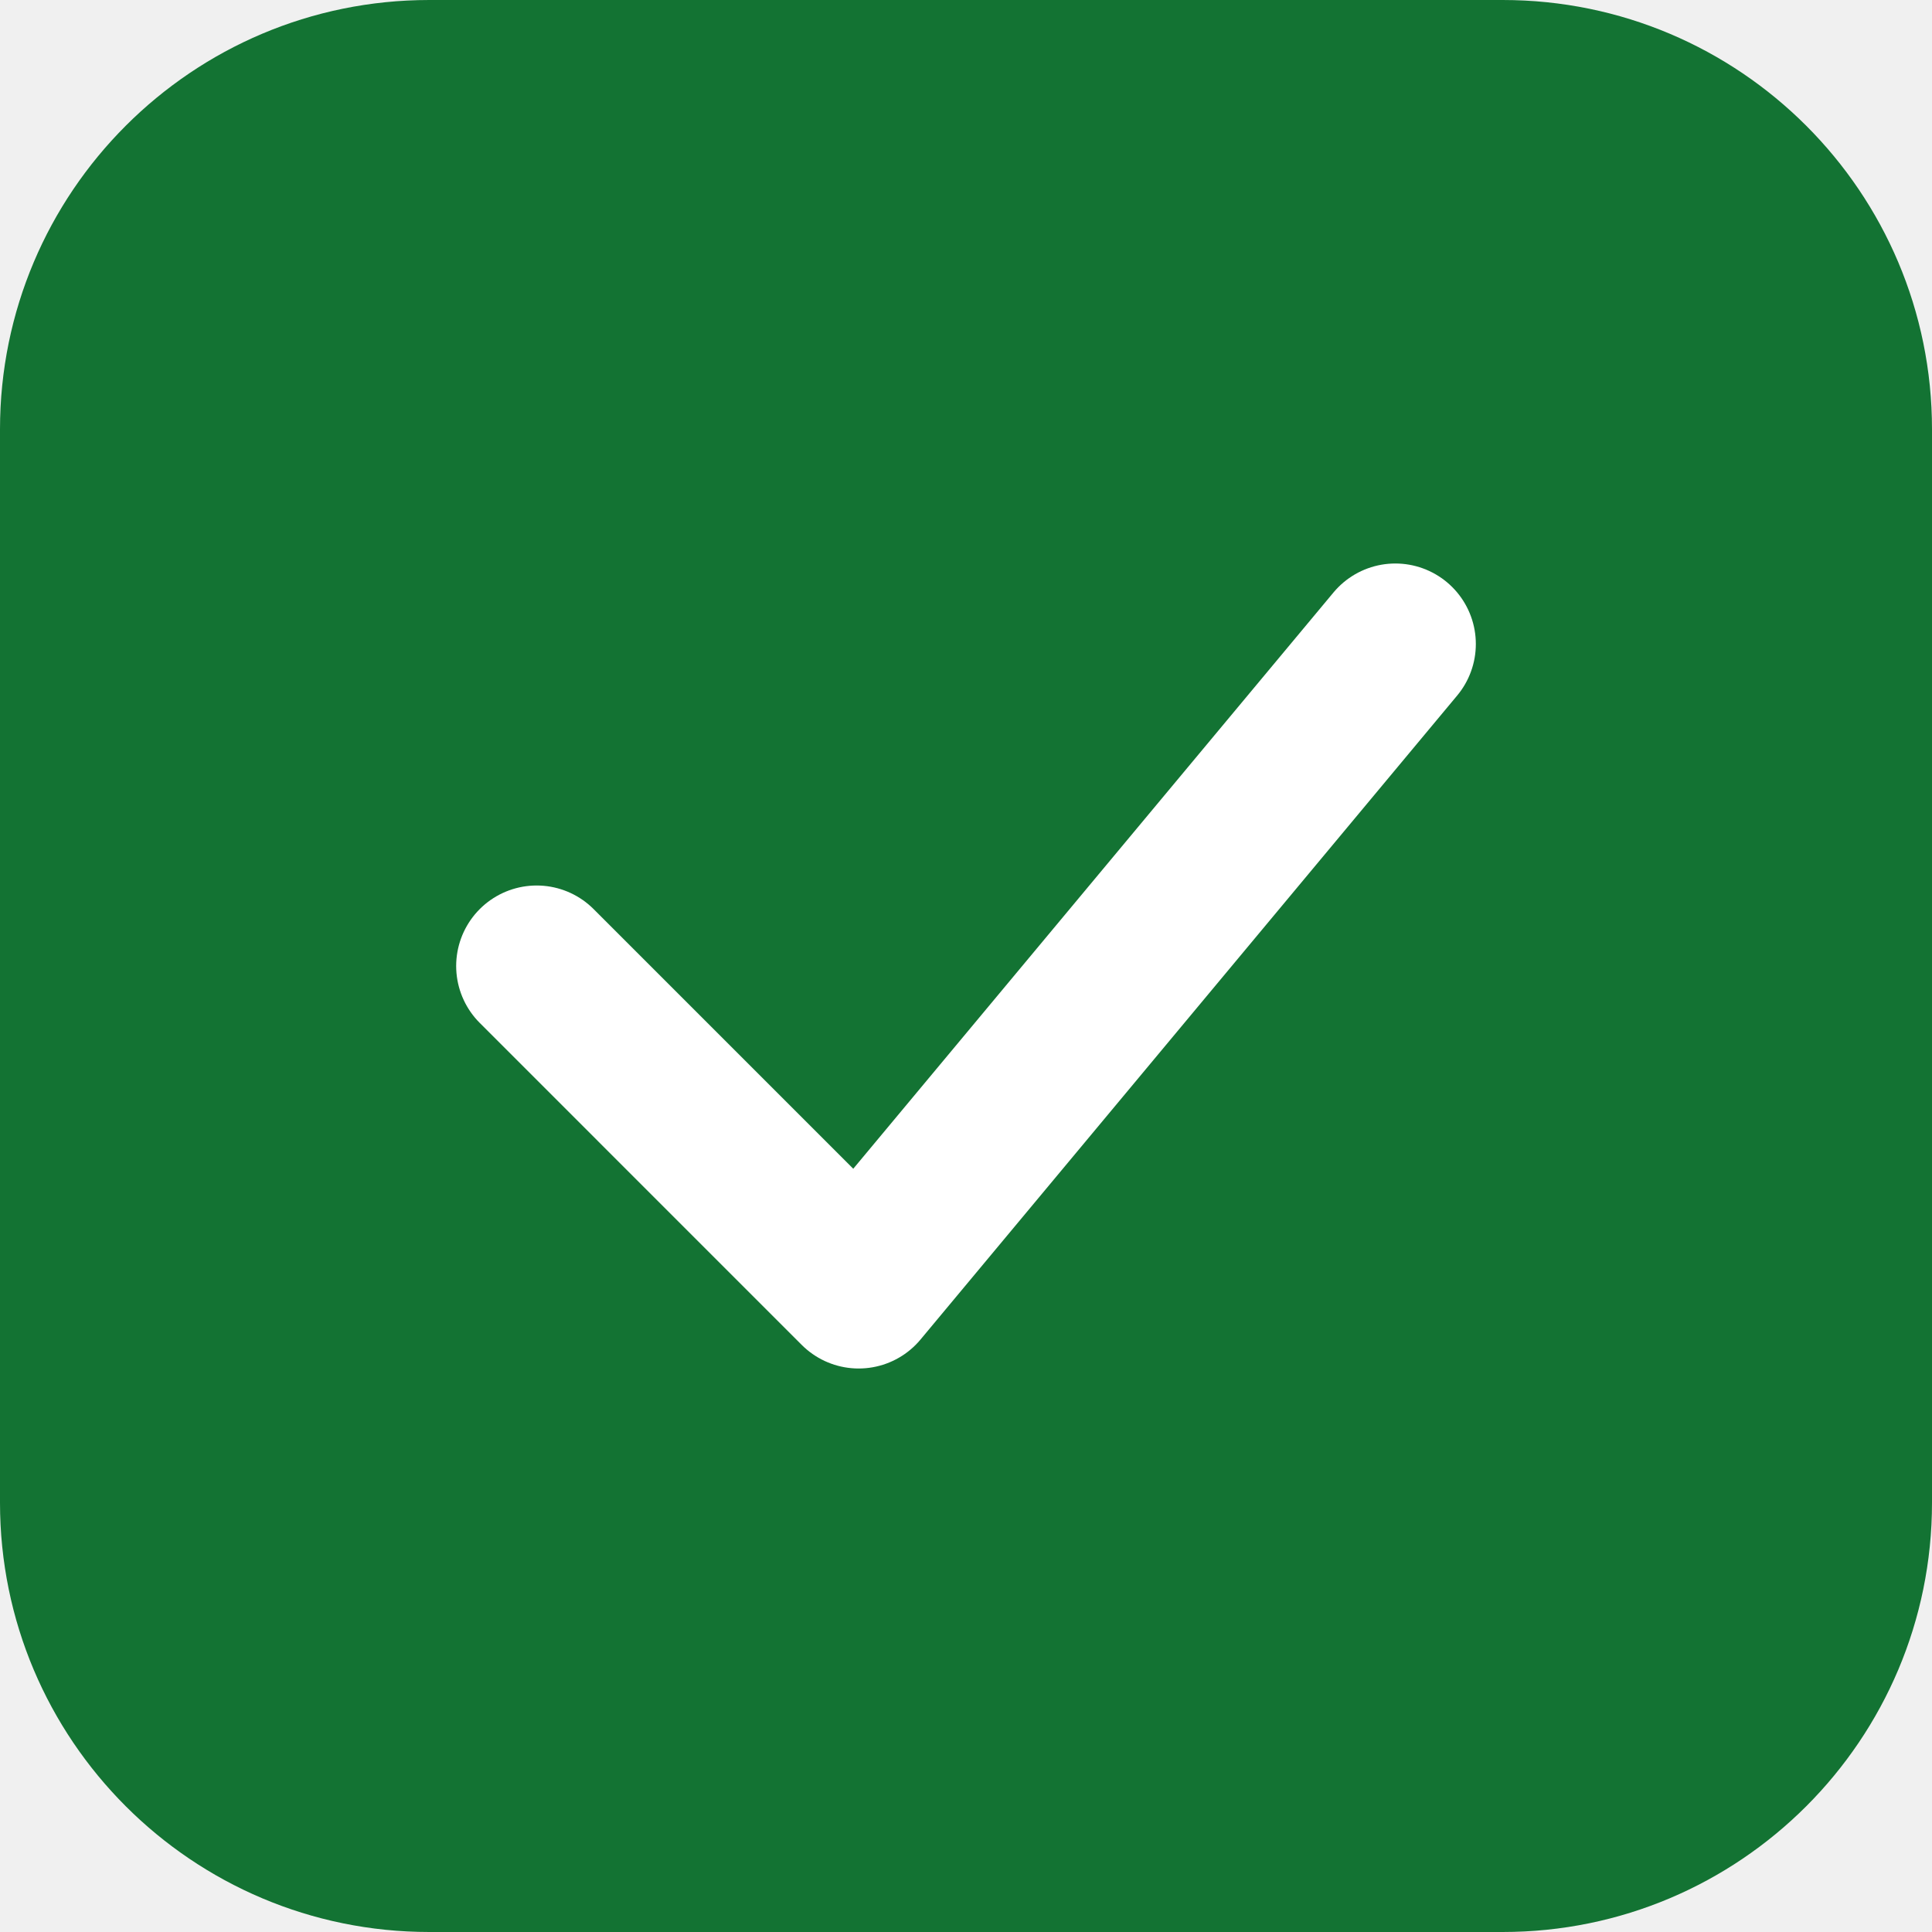
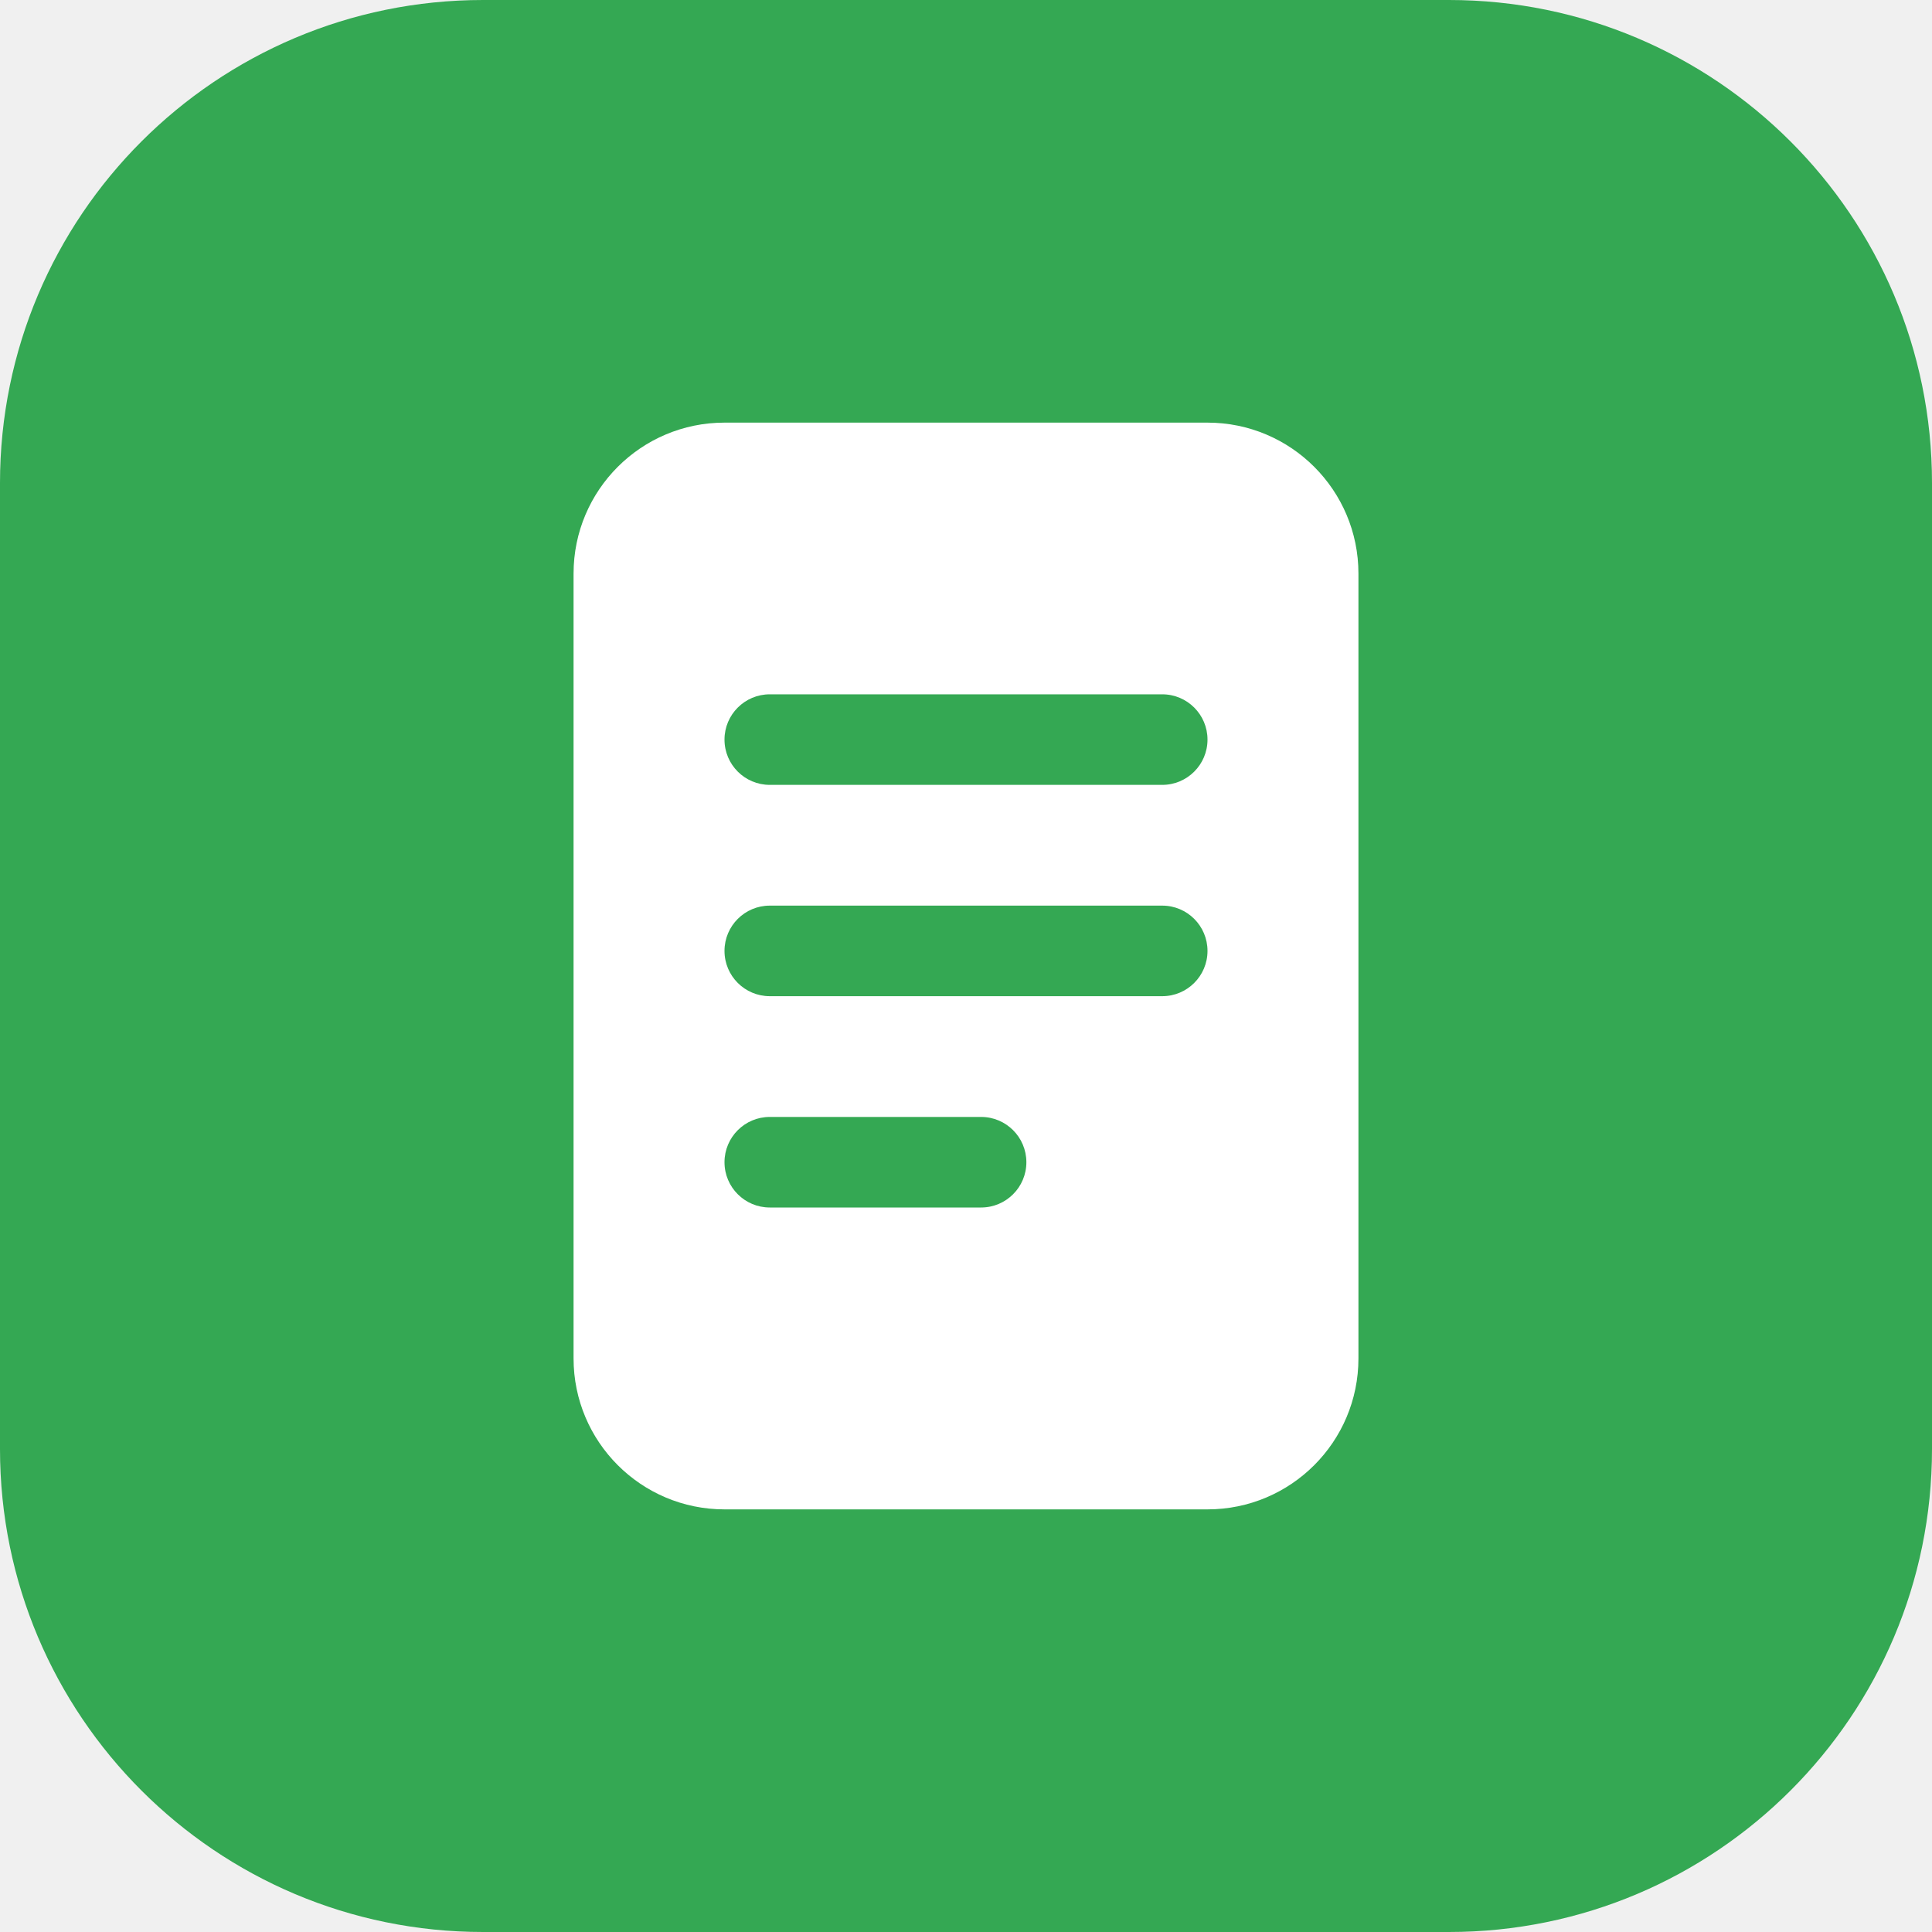
- <svg xmlns="http://www.w3.org/2000/svg" viewBox="0 0 72 72" width="72" height="72">
-   <rect width="72" height="72" rx="16" fill="#137333" />
-   <path d="M20 36 L32 48 L52 24" fill="none" stroke="#fff" stroke-width="6" stroke-linecap="round" stroke-linejoin="round" />
+ <svg xmlns="http://www.w3.org/2000/svg" viewBox="0 0 64 64" width="64" height="64">
+   <rect width="64" height="64" rx="16" fill="#34A853" />
+   <rect x="19" y="14" width="26" height="36" rx="5" fill="#ffffff" />
+   <rect x="24" y="23" width="16" height="3" rx="1.5" fill="#34A853" />
+   <rect x="24" y="30" width="16" height="3" rx="1.5" fill="#34A853" />
+   <rect x="24" y="37" width="10" height="3" rx="1.5" fill="#34A853" />
</svg>
